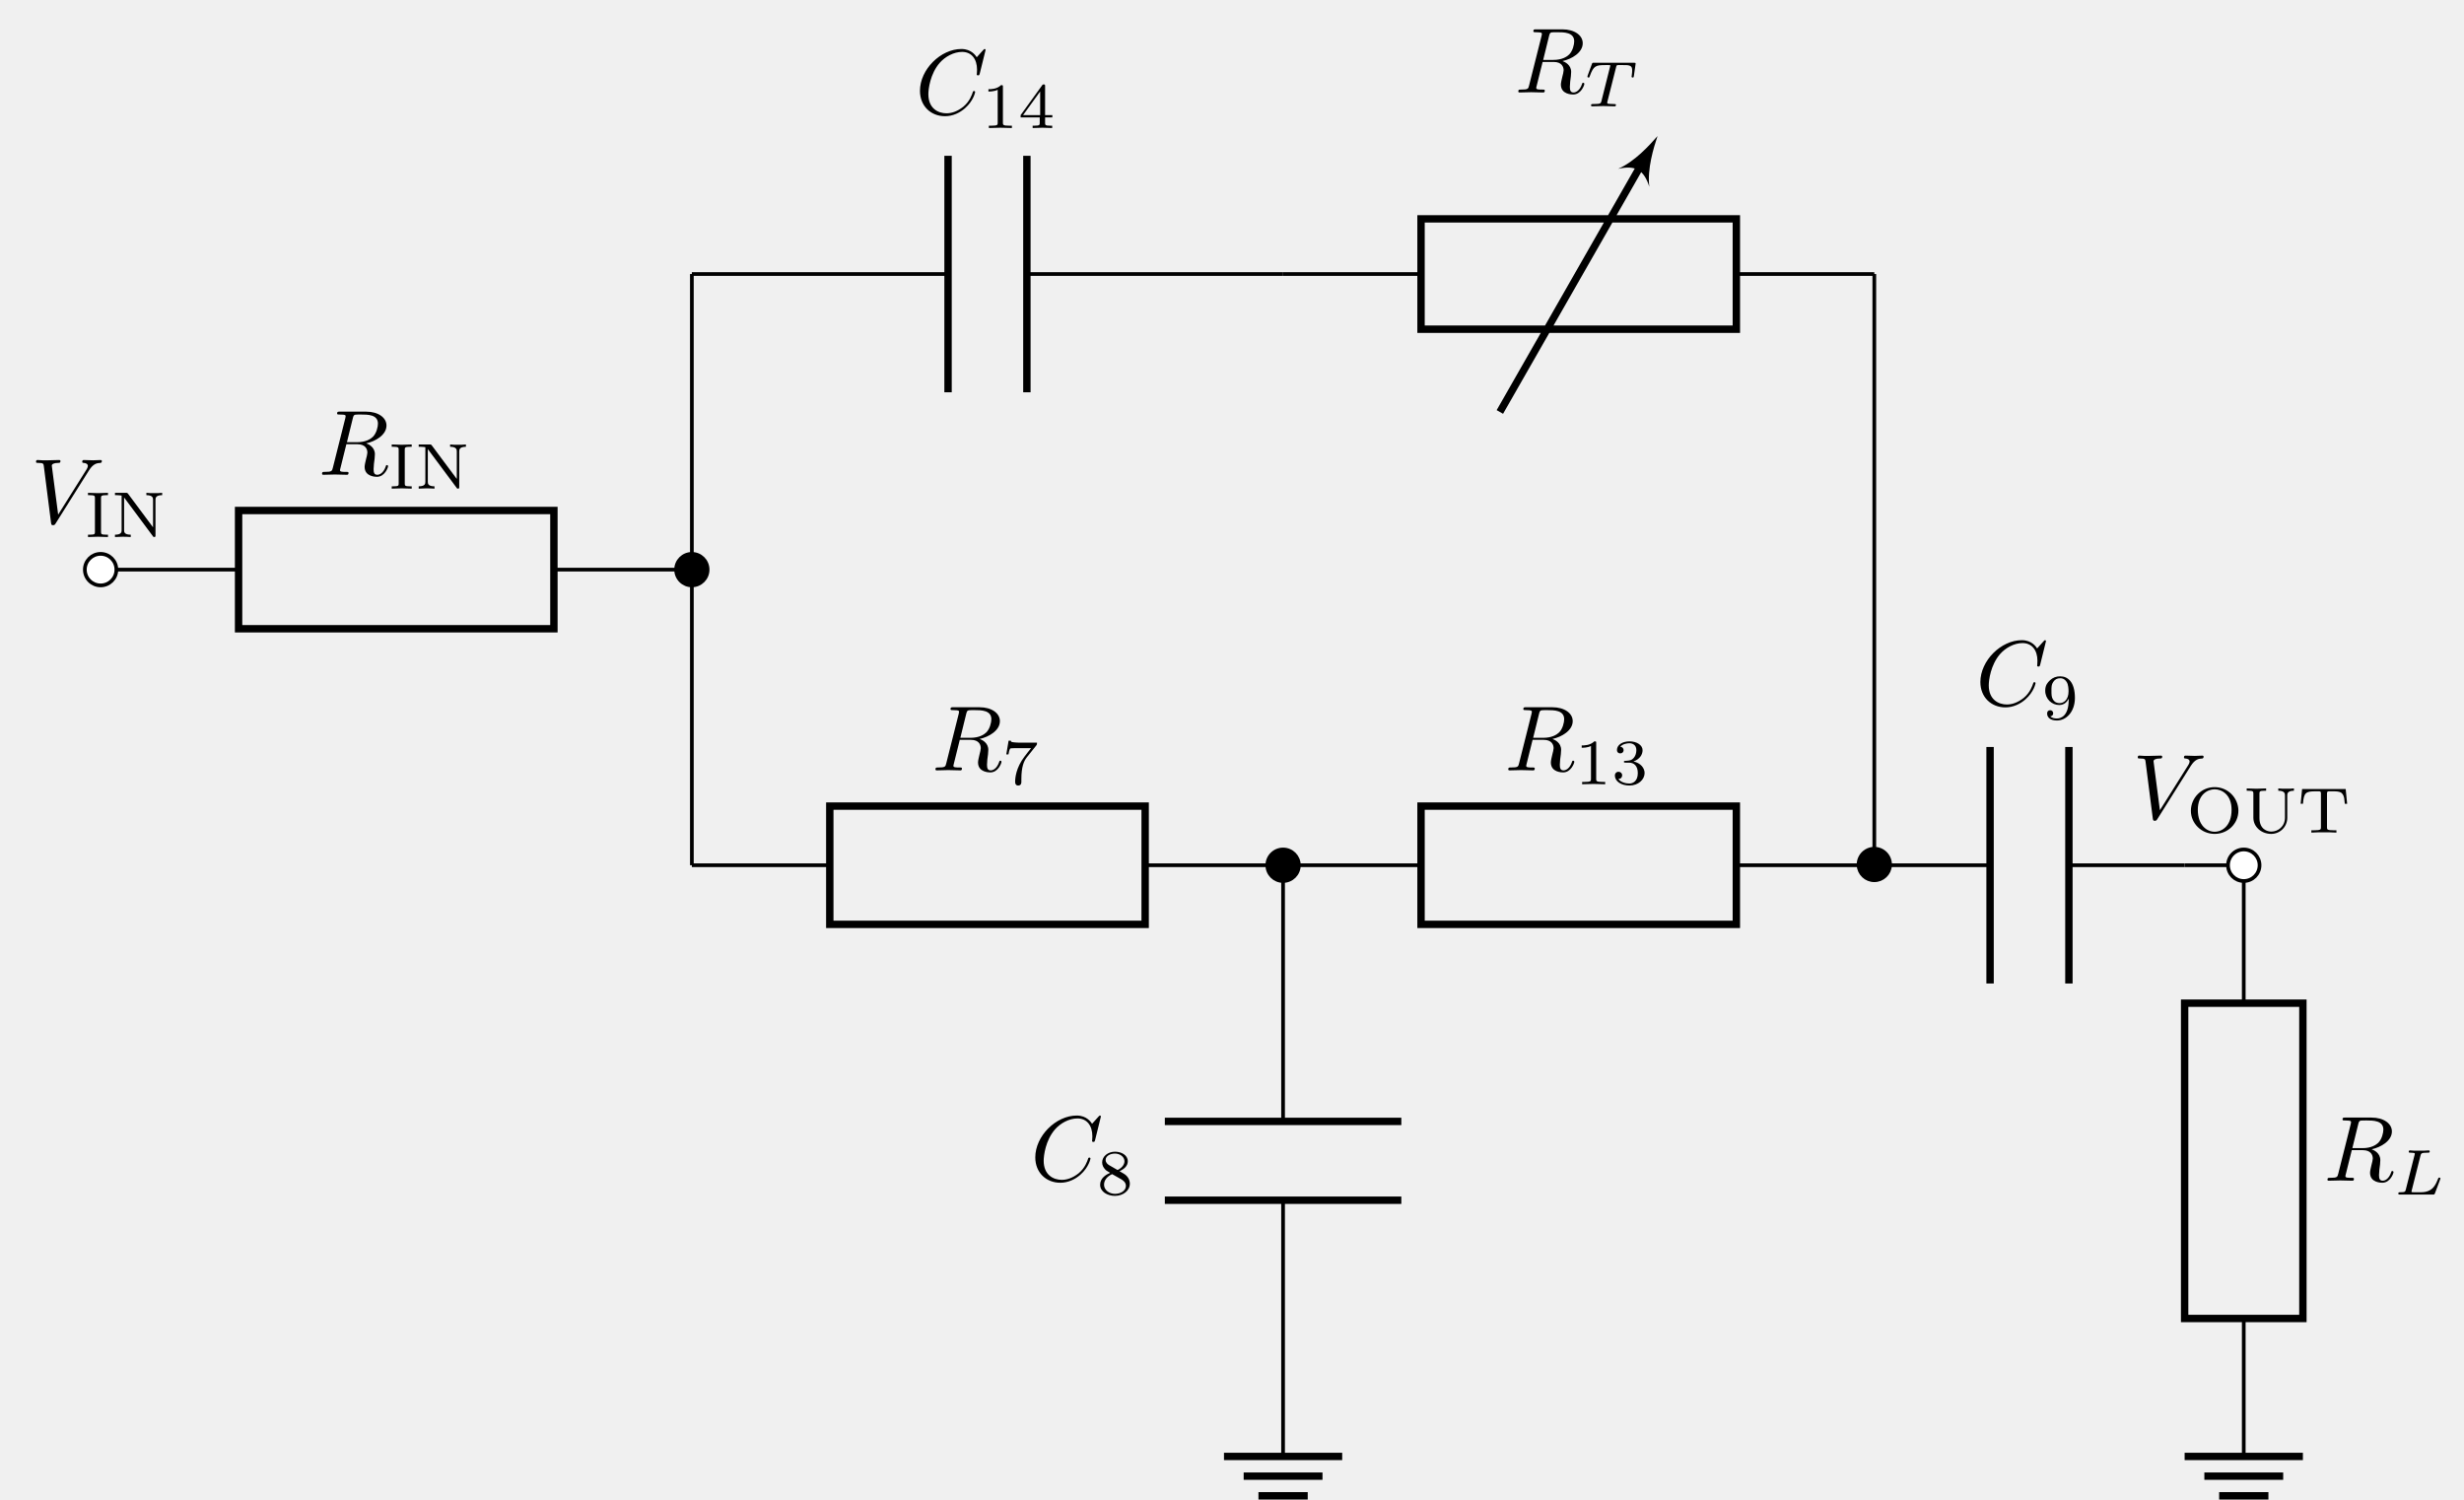
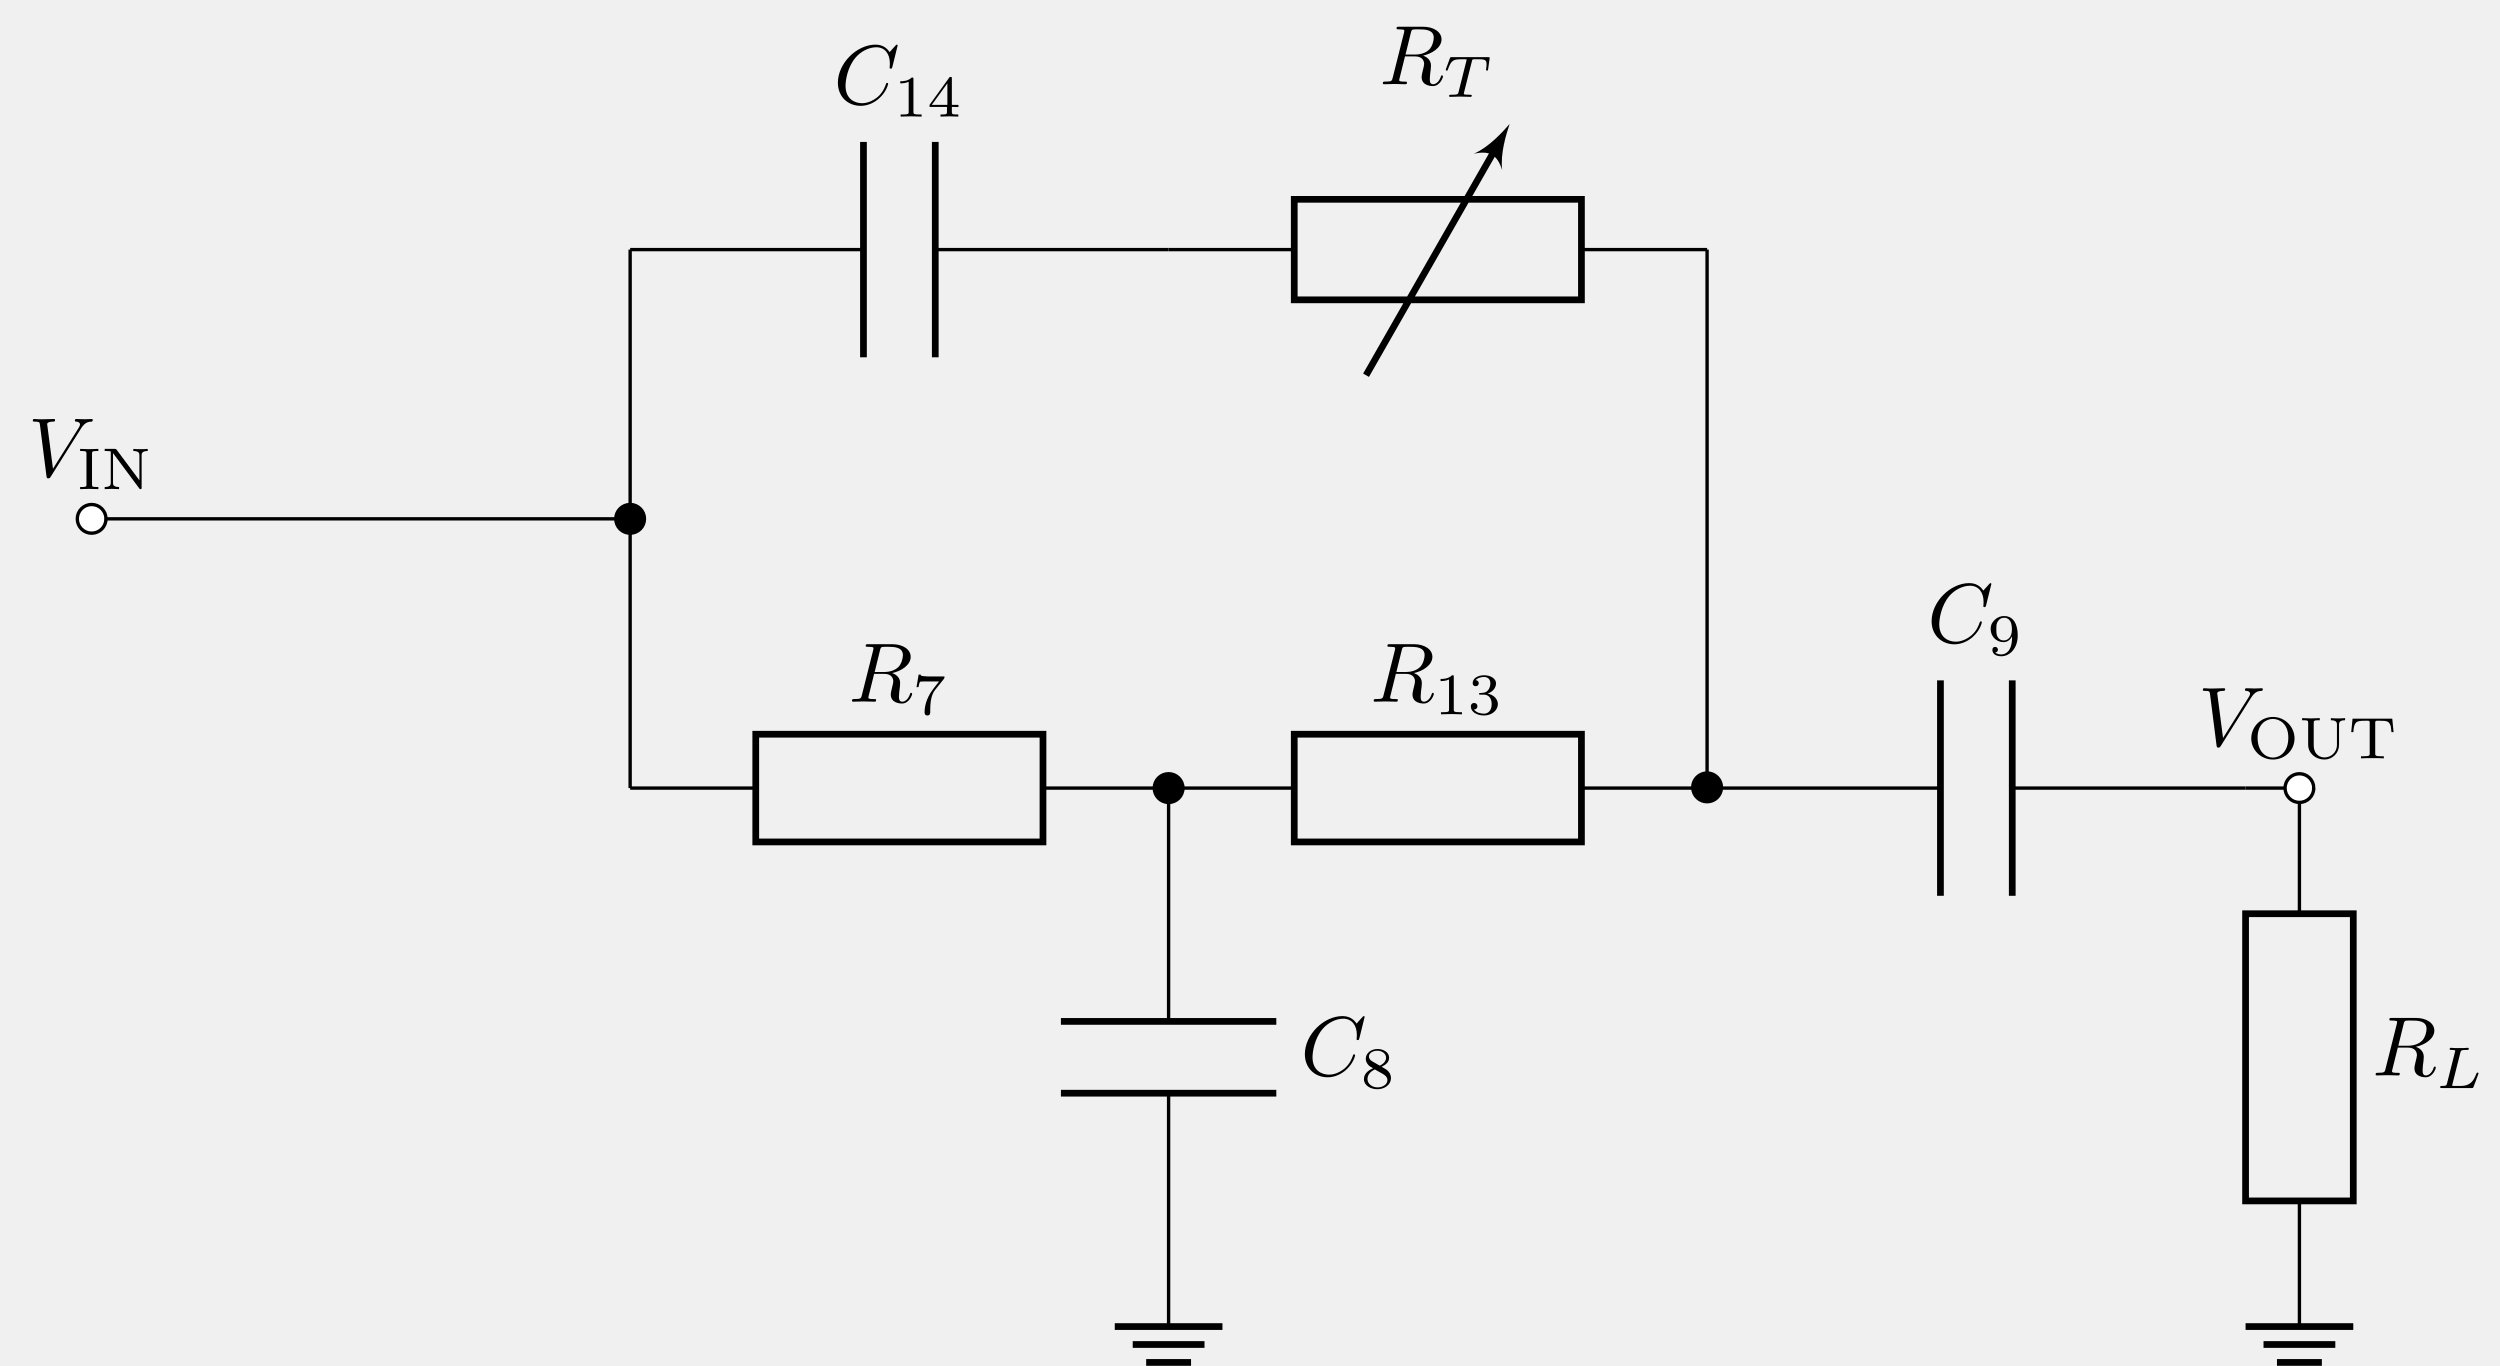
- <svg xmlns="http://www.w3.org/2000/svg" xmlns:xlink="http://www.w3.org/1999/xlink" width="354.413" height="215.699" viewBox="0 0 265.81 161.774">
+ <svg xmlns="http://www.w3.org/2000/svg" xmlns:xlink="http://www.w3.org/1999/xlink" width="394.816" height="215.699" viewBox="0 0 296.112 161.774">
  <defs>
    <path id="a" d="M3.734-6.125c.063-.234.094-.328.282-.36.093-.015.406-.015.609-.015.703 0 1.813 0 1.813.984 0 .344-.157 1.032-.547 1.422-.266.25-.782.578-1.688.578h-1.11Zm1.438 2.734c1.016-.218 2.187-.921 2.187-1.921 0-.86-.89-1.5-2.203-1.5H2.328c-.203 0-.297 0-.297.203 0 .109.094.109.281.109.016 0 .204 0 .376.016.187.03.265.03.265.172 0 .03 0 .062-.031.187L1.578-.781c-.094.39-.11.469-.906.469-.172 0-.266 0-.266.203C.406 0 .531 0 .546 0c.282 0 .985-.031 1.25-.031.282 0 1 .031 1.282.031.078 0 .188 0 .188-.203 0-.11-.079-.11-.282-.11-.359 0-.64 0-.64-.171 0-.063.015-.11.031-.172l.656-2.64H4.22c.906 0 1.078.562 1.078.905 0 .141-.078.454-.14.688-.063.281-.157.64-.157.844C5 .219 6.203.219 6.328.219c.844 0 1.203-1 1.203-1.14 0-.126-.11-.126-.125-.126-.093 0-.11.063-.125.14-.25.735-.687.907-.906.907-.328 0-.406-.219-.406-.61 0-.312.062-.812.11-1.14.015-.14.03-.328.03-.469 0-.765-.671-1.078-.937-1.172m0 0" />
-     <path id="e" d="M7.578-6.922c0-.031-.016-.11-.11-.11-.03 0-.046.016-.155.126l-.688.765c-.094-.14-.547-.89-1.656-.89C2.734-7.031.5-4.828.5-2.516.5-.875 1.672.22 3.203.22c.86 0 1.625-.39 2.156-.86.922-.812 1.094-1.718 1.094-1.75 0-.109-.11-.109-.125-.109-.062 0-.11.031-.125.11-.094.28-.328 1-1.016 1.578-.687.546-1.312.718-1.828.718-.89 0-1.953-.515-1.953-2.062 0-.578.203-2.188 1.203-3.36.61-.703 1.547-1.203 2.438-1.203 1.016 0 1.61.766 1.61 1.922 0 .406-.032.406-.032.516 0 .093.11.093.14.093.126 0 .126-.015.188-.203Zm0 0" />
-     <path id="m" d="M6.266-5.672c.484-.781.906-.812 1.265-.828.125-.016.14-.172.14-.187 0-.079-.062-.125-.14-.125-.25 0-.547.03-.812.03-.328 0-.672-.03-.985-.03-.062 0-.187 0-.187.187 0 .11.078.125.156.125.266.016.453.125.453.328 0 .156-.14.375-.14.375L2.953-.922l-.687-5.281c0-.172.234-.297.687-.297.14 0 .25 0 .25-.203 0-.078-.078-.11-.125-.11-.406 0-.828.032-1.25.032h-.547c-.172 0-.36-.032-.531-.032-.078 0-.187 0-.187.188 0 .125.078.125.25.125.546 0 .562.094.593.344l.782 6.14c.03.204.078.235.203.235.156 0 .203-.047.28-.172Zm0 0" />
-     <path id="b" d="M1.766-4.187c0-.235 0-.329.578-.329h.172v-.25c-.047 0-.797.032-1.078.032S.39-4.766.359-4.766v.25h.172c.578 0 .578.094.578.329v3.609c0 .25 0 .328-.578.328H.36V0c.047 0 .797-.031 1.079-.031.28 0 1.046.031 1.078.031v-.25h-.172c-.578 0-.578-.078-.578-.328Zm0 0" />
-     <path id="c" d="M1.813-4.656c-.079-.094-.079-.11-.22-.11H.392v.25h.203c.312 0 .484.047.515.047V-.75c0 .188 0 .5-.718.5V0c.28-.016.562-.031.843-.031.297 0 .579.015.86.031v-.25c-.719 0-.719-.312-.719-.5v-3.516L4.469-.109C4.53 0 4.547 0 4.625 0c.14 0 .14-.062.14-.187V-4c0-.187 0-.516.72-.516v-.25c-.298.032-.579.032-.86.032s-.562 0-.844-.032v.25c.719 0 .719.329.719.516v2.953Zm0 0" />
-     <path id="d" d="M3.734-4.203c.063-.094.063-.11.063-.281H1.969c-.282 0-.36-.016-.61-.032C1-4.546.984-4.594.97-4.703H.734L.484-3.22H.72c.015-.11.094-.562.203-.64.047-.032.625-.032.719-.032h1.515c-.219.282-.578.72-.719.922-.906 1.188-1 2.297-1 2.703 0 .079 0 .407.329.407.343 0 .343-.313.343-.407v-.28c0-1.345.282-1.97.579-2.345Zm0 0" />
-     <path id="f" d="M2.469-2.516c.547-.265.89-.593.89-1.078 0-.672-.703-1.031-1.375-1.031-.765 0-1.39.5-1.39 1.156 0 .328.156.563.281.703.125.157.172.188.578.422-.39.172-1.078.547-1.078 1.281 0 .766.797 1.204 1.594 1.204.89 0 1.61-.563 1.61-1.313 0-.469-.267-.86-.673-1.094-.094-.062-.328-.187-.437-.25m-1.125-.656c-.188-.11-.375-.297-.375-.562 0-.438.5-.688 1-.688.547 0 1.031.344 1.031.828 0 .625-.734.938-.734.938-.016 0-.032 0-.079-.031Zm.328.969.969.547c.172.11.515.312.515.718 0 .532-.578.86-1.172.86-.64 0-1.187-.422-1.187-.984 0-.516.375-.922.875-1.141m0 0" />
-     <path id="g" d="M2.328-4.437c0-.188 0-.188-.203-.188-.453.438-1.078.438-1.36.438v.25c.157 0 .626 0 1-.188v3.547c0 .234 0 .328-.687.328H.812V0c.125 0 .985-.031 1.235-.031.219 0 1.094.031 1.25.031v-.25H3.03c-.703 0-.703-.094-.703-.328Zm0 0" />
-     <path id="h" d="M1.906-2.328c.547 0 .938.375.938 1.125 0 .86-.516 1.125-.906 1.125-.282 0-.907-.078-1.188-.5.328 0 .406-.235.406-.39 0-.22-.172-.376-.39-.376a.38.38 0 0 0-.391.407C.375-.281 1.094.14 1.938.14c.968 0 1.64-.657 1.64-1.344 0-.547-.437-1.094-1.203-1.25.719-.266.984-.781.984-1.219 0-.547-.625-.953-1.406-.953-.766 0-1.36.375-1.36.938 0 .234.157.359.36.359.219 0 .36-.156.36-.344 0-.203-.141-.36-.36-.375.25-.297.719-.375.985-.375.312 0 .75.156.75.75 0 .297-.094.625-.282.828-.219.266-.422.281-.765.313-.172.015-.188.015-.22.015-.015 0-.077.016-.077.094 0 .094.062.094.187.094Zm0 0" />
-     <path id="i" d="M3.688-1.14v-.25h-.782V-4.5c0-.14 0-.203-.14-.203-.094 0-.125 0-.188.11L.266-1.392v.25h2.062v.563c0 .25 0 .328-.578.328h-.187V0c.359-.016.796-.031 1.046-.031.266 0 .704.015 1.063.031v-.25h-.188c-.578 0-.578-.078-.578-.328v-.563ZM2.375-3.939v2.547H.531Zm0 0" />
-     <path id="j" d="M2.906-2.078c0 1.734-.844 2-1.265 2-.157 0-.532-.016-.72-.234a.315.315 0 0 0 .313-.329.32.32 0 0 0-.328-.328c-.203 0-.328.14-.328.344 0 .469.39.766 1.063.766 1 0 1.937-.938 1.937-2.438 0-1.719-.765-2.328-1.578-2.328a1.55 1.55 0 0 0-1.11.422c-.234.234-.515.5-.515 1.125 0 .89.703 1.547 1.516 1.547.562 0 .859-.375 1.015-.688Zm-.969.344c-.28 0-.53-.079-.734-.407-.156-.25-.156-.546-.156-.937 0-.406 0-.672.203-.953.172-.25.39-.39.75-.39s.578.218.688.405c.187.282.203.782.203 1.016 0 .906-.516 1.266-.953 1.266m0 0" />
+     <path id="c" d="M7.578-6.922c0-.031-.016-.11-.11-.11-.03 0-.046.016-.155.126l-.688.765c-.094-.14-.547-.89-1.656-.89C2.734-7.031.5-4.828.5-2.516.5-.875 1.672.22 3.203.22c.86 0 1.625-.39 2.156-.86.922-.812 1.094-1.718 1.094-1.75 0-.109-.11-.109-.125-.109-.062 0-.11.031-.125.11-.094.28-.328 1-1.016 1.578-.687.546-1.312.718-1.828.718-.89 0-1.953-.515-1.953-2.062 0-.578.203-2.188 1.203-3.36.61-.703 1.547-1.203 2.438-1.203 1.016 0 1.61.766 1.61 1.922 0 .406-.032.406-.032.516 0 .093.11.093.14.093.126 0 .126-.015.188-.203Zm0 0" />
+     <path id="k" d="M6.266-5.672c.484-.781.906-.812 1.265-.828.125-.016.14-.172.14-.187 0-.079-.062-.125-.14-.125-.25 0-.547.03-.812.03-.328 0-.672-.03-.985-.03-.062 0-.187 0-.187.187 0 .11.078.125.156.125.266.016.453.125.453.328 0 .156-.14.375-.14.375L2.953-.922l-.687-5.281c0-.172.234-.297.687-.297.14 0 .25 0 .25-.203 0-.078-.078-.11-.125-.11-.406 0-.828.032-1.25.032h-.547c-.172 0-.36-.032-.531-.032-.078 0-.187 0-.187.188 0 .125.078.125.25.125.546 0 .562.094.593.344l.782 6.14c.03.204.078.235.203.235.156 0 .203-.047.28-.172Zm0 0" />
+     <path id="b" d="M3.734-4.203c.063-.094.063-.11.063-.281H1.969c-.282 0-.36-.016-.61-.032C1-4.546.984-4.594.97-4.703H.734L.484-3.22H.72c.015-.11.094-.562.203-.64.047-.032.625-.032.719-.032h1.515c-.219.282-.578.72-.719.922-.906 1.188-1 2.297-1 2.703 0 .079 0 .407.329.407.343 0 .343-.313.343-.407v-.28c0-1.345.282-1.97.579-2.345Zm0 0" />
+     <path id="d" d="M2.469-2.516c.547-.265.89-.593.89-1.078 0-.672-.703-1.031-1.375-1.031-.765 0-1.39.5-1.39 1.156 0 .328.156.563.281.703.125.157.172.188.578.422-.39.172-1.078.547-1.078 1.281 0 .766.797 1.204 1.594 1.204.89 0 1.61-.563 1.61-1.313 0-.469-.267-.86-.673-1.094-.094-.062-.328-.187-.437-.25m-1.125-.656c-.188-.11-.375-.297-.375-.562 0-.438.5-.688 1-.688.547 0 1.031.344 1.031.828 0 .625-.734.938-.734.938-.016 0-.032 0-.079-.031Zm.328.969.969.547c.172.11.515.312.515.718 0 .532-.578.86-1.172.86-.64 0-1.187-.422-1.187-.984 0-.516.375-.922.875-1.141m0 0" />
+     <path id="e" d="M2.328-4.437c0-.188 0-.188-.203-.188-.453.438-1.078.438-1.36.438v.25c.157 0 .626 0 1-.188v3.547c0 .234 0 .328-.687.328H.812V0c.125 0 .985-.031 1.235-.031.219 0 1.094.031 1.25.031v-.25H3.03c-.703 0-.703-.094-.703-.328Zm0 0" />
+     <path id="f" d="M1.906-2.328c.547 0 .938.375.938 1.125 0 .86-.516 1.125-.906 1.125-.282 0-.907-.078-1.188-.5.328 0 .406-.235.406-.39 0-.22-.172-.376-.39-.376a.38.38 0 0 0-.391.407C.375-.281 1.094.14 1.938.14c.968 0 1.64-.657 1.64-1.344 0-.547-.437-1.094-1.203-1.25.719-.266.984-.781.984-1.219 0-.547-.625-.953-1.406-.953-.766 0-1.36.375-1.36.938 0 .234.157.359.36.359.219 0 .36-.156.36-.344 0-.203-.141-.36-.36-.375.25-.297.719-.375.985-.375.312 0 .75.156.75.75 0 .297-.094.625-.282.828-.219.266-.422.281-.765.313-.172.015-.188.015-.22.015-.015 0-.077.016-.077.094 0 .094.062.094.187.094Zm0 0" />
+     <path id="g" d="M3.688-1.14v-.25h-.782V-4.5c0-.14 0-.203-.14-.203-.094 0-.125 0-.188.11L.266-1.392v.25h2.062v.563c0 .25 0 .328-.578.328h-.187V0c.359-.016.796-.031 1.046-.031.266 0 .704.015 1.063.031v-.25h-.188c-.578 0-.578-.078-.578-.328v-.563ZM2.375-3.939v2.547H.531Zm0 0" />
+     <path id="h" d="M2.906-2.078c0 1.734-.844 2-1.265 2-.157 0-.532-.016-.72-.234a.315.315 0 0 0 .313-.329.32.32 0 0 0-.328-.328c-.203 0-.328.14-.328.344 0 .469.39.766 1.063.766 1 0 1.937-.938 1.937-2.438 0-1.719-.765-2.328-1.578-2.328a1.55 1.55 0 0 0-1.11.422c-.234.234-.515.5-.515 1.125 0 .89.703 1.547 1.516 1.547.562 0 .859-.375 1.015-.688Zm-.969.344c-.28 0-.53-.079-.734-.407-.156-.25-.156-.546-.156-.937 0-.406 0-.672.203-.953.172-.25.39-.39.75-.39s.578.218.688.405c.187.282.203.782.203 1.016 0 .906-.516 1.266-.953 1.266m0 0" />
+     <path id="l" d="M1.766-4.187c0-.235 0-.329.578-.329h.172v-.25c-.047 0-.797.032-1.078.032S.39-4.766.359-4.766v.25h.172c.578 0 .578.094.578.329v3.609c0 .25 0 .328-.578.328H.36V0c.047 0 .797-.031 1.079-.031.28 0 1.046.031 1.078.031v-.25h-.172c-.578 0-.578-.078-.578-.328Zm0 0" />
+     <path id="m" d="M1.813-4.656c-.079-.094-.079-.11-.22-.11H.392v.25h.203c.312 0 .484.047.515.047V-.75c0 .188 0 .5-.718.5V0c.28-.016.562-.031.843-.031.297 0 .579.015.86.031v-.25c-.719 0-.719-.312-.719-.5v-3.516L4.469-.109C4.53 0 4.547 0 4.625 0c.14 0 .14-.062.14-.187V-4c0-.187 0-.516.72-.516v-.25c-.298.032-.579.032-.86.032s-.562 0-.844-.032v.25c.719 0 .719.329.719.516v2.953Zm0 0" />
    <path id="n" d="M5.61-2.36a2.56 2.56 0 0 0-2.563-2.546A2.56 2.56 0 0 0 .484-2.36c0 1.375 1.141 2.5 2.563 2.5 1.437 0 2.562-1.125 2.562-2.5M3.046-.093c-.813 0-1.813-.656-1.813-2.375 0-1.61 1.032-2.203 1.813-2.203.797 0 1.828.594 1.828 2.203 0 1.719-1 2.375-1.828 2.375m0 0" />
    <path id="o" d="M4.766-4c0-.187 0-.516.718-.516v-.25c-.28.032-.578.032-.843.032-.282 0-.578 0-.844-.032v.25c.719 0 .719.329.719.516v2.39c0 .954-.75 1.5-1.47 1.5-.405 0-1.28-.218-1.28-1.468v-2.61c0-.25.015-.328.562-.328h.156v-.25c-.343.016-.796.032-1.046.032S.734-4.75.39-4.766v.25h.172c.53 0 .546.079.546.329v2.578C1.11-.594 2 .14 3.031.14a1.73 1.73 0 0 0 1.735-1.735Zm0 0" />
    <path id="p" d="M5.188-4.703H.484L.328-3.11h.25c.094-1.203.297-1.344 1.36-1.344h.421c.157.031.157.11.157.266v3.609c0 .234 0 .328-.735.328h-.297V0c.344-.031 1-.031 1.36-.031s1 0 1.344.031v-.25H3.89c-.72 0-.72-.094-.72-.328v-3.61c0-.156 0-.234.157-.265h.406c.391 0 .688 0 .938.125.312.203.36.64.36.672l.062.547h.25Zm0 0" />
-     <path id="k" d="M3.39-4.219c.047-.203.063-.218.22-.234h.406c.437 0 .609 0 .78.047.313.093.329.297.329.547 0 .109 0 .203-.047.562l-.016.078c0 .078.047.11.125.11.11 0 .11-.063.125-.172L5.5-4.61c0-.094-.078-.094-.203-.094H1.016c-.172 0-.188 0-.235.14L.328-3.327c0 .031-.031.094-.031.125s.016.094.125.094c.094 0 .094-.032.14-.172.407-1.11.641-1.172 1.704-1.172h.28c.22 0 .22 0 .22.062 0 0 0 .047-.032.141L1.813-.578C1.75-.328 1.734-.25 1-.25c-.25 0-.312 0-.312.156 0 .016.015.094.125.094.187 0 .406-.016.593-.016.203 0 .407-.015.594-.015.203 0 .438 0 .64.015.188 0 .391.016.579.016.062 0 .156 0 .156-.156 0-.094-.062-.094-.281-.094-.125 0-.266-.016-.406-.016-.235-.015-.25-.046-.25-.125 0-.062 0-.062.03-.171Zm0 0" />
-     <path id="l" d="M2.875-4.187c.063-.25.078-.329.719-.329.219 0 .281 0 .281-.14 0-.016 0-.11-.11-.11a6 6 0 0 0-.515.032H2.203c-.14 0-.312-.032-.453-.032-.031 0-.14 0-.14.157 0 .093.077.093.218.093.016 0 .14 0 .266.016.156.016.172.031.172.11 0 0 0 .046-.032.14L1.297-.547c-.063.235-.078.297-.61.297-.109 0-.203 0-.203.14 0 .11.079.11.204.11h3.5c.187 0 .187 0 .25-.14.062-.188.593-1.532.593-1.594 0-.016-.015-.094-.125-.094-.078 0-.093.031-.14.14C4.5-1.03 4.188-.25 2.922-.25h-.797c-.203 0-.219-.016-.219-.078 0 0 0-.031.032-.14Zm0 0" />
+     <path id="i" d="M3.39-4.219c.047-.203.063-.218.22-.234h.406c.437 0 .609 0 .78.047.313.093.329.297.329.547 0 .109 0 .203-.047.562l-.016.078c0 .078.047.11.125.11.11 0 .11-.063.125-.172L5.5-4.61c0-.094-.078-.094-.203-.094H1.016c-.172 0-.188 0-.235.14L.328-3.327c0 .031-.031.094-.031.125s.016.094.125.094c.094 0 .094-.032.14-.172.407-1.11.641-1.172 1.704-1.172h.28c.22 0 .22 0 .22.062 0 0 0 .047-.032.141L1.813-.578C1.75-.328 1.734-.25 1-.25c-.25 0-.312 0-.312.156 0 .016.015.094.125.094.187 0 .406-.016.593-.016.203 0 .407-.015.594-.015.203 0 .438 0 .64.015.188 0 .391.016.579.016.062 0 .156 0 .156-.156 0-.094-.062-.094-.281-.094-.125 0-.266-.016-.406-.016-.235-.015-.25-.046-.25-.125 0-.062 0-.062.03-.171Zm0 0" />
+     <path id="j" d="M2.875-4.187c.063-.25.078-.329.719-.329.219 0 .281 0 .281-.14 0-.016 0-.11-.11-.11a6 6 0 0 0-.515.032H2.203c-.14 0-.312-.032-.453-.032-.031 0-.14 0-.14.157 0 .093.077.093.218.093.016 0 .14 0 .266.016.156.016.172.031.172.11 0 0 0 .046-.032.14L1.297-.547c-.063.235-.078.297-.61.297-.109 0-.203 0-.203.14 0 .11.079.11.204.11h3.5c.187 0 .187 0 .25-.14.062-.188.593-1.532.593-1.594 0-.016-.015-.094-.125-.094-.078 0-.093.031-.14.14C4.5-1.03 4.188-.25 2.922-.25h-.797c-.203 0-.219-.016-.219-.078 0 0 0-.031.032-.14Zm0 0" />
    <clipPath id="q">
      <path d="M131 156h15v5.773h-15Zm0 0" />
    </clipPath>
    <clipPath id="r">
-       <path d="M235 156h14v5.773h-14Zm0 0" />
+       <path d="M265 156h15v5.773h-15Zm0 0" />
    </clipPath>
  </defs>
-   <path fill="none" stroke="#000" stroke-miterlimit="10" stroke-width=".399" d="M10.855 61.453h14.883m34.016 0h14.883" />
-   <path fill="none" stroke="#000" stroke-miterlimit="10" stroke-width=".797" d="M25.738 55.074h34.016v12.758H25.738Zm0 0" />
-   <use xlink:href="#a" x="34.334" y="51.221" />
-   <use xlink:href="#b" x="41.898" y="52.716" />
-   <use xlink:href="#c" x="44.776" y="52.716" />
-   <path fill="none" stroke="#000" stroke-miterlimit="10" stroke-width=".399" d="M74.637 93.344h14.879m34.02 0h14.878" />
+   <path fill="none" stroke="#000" stroke-miterlimit="10" stroke-width=".399" d="M10.855 61.453h63.782M74.637 93.344h14.879m34.02 0h14.878" />
  <path fill="none" stroke="#000" stroke-miterlimit="10" stroke-width=".797" d="M89.516 86.965h34.02v12.758h-34.02Zm0 0" />
  <use xlink:href="#a" x="100.507" y="83.111" />
-   <use xlink:href="#d" x="108.072" y="84.606" />
+   <use xlink:href="#b" x="108.072" y="84.606" />
  <path fill="none" stroke="#000" stroke-miterlimit="10" stroke-width=".399" d="M138.414 93.344v27.636m0 8.504v27.641" />
  <path fill="none" stroke="#000" stroke-miterlimit="10" stroke-width=".797" d="M151.172 120.98H125.66m25.512 8.504H125.66" />
-   <use xlink:href="#e" x="111.184" y="127.379" />
-   <use xlink:href="#f" x="118.304" y="128.873" />
+   <use xlink:href="#c" x="154.054" y="127.379" />
+   <use xlink:href="#d" x="161.175" y="128.873" />
  <path fill="none" stroke="#000" stroke-miterlimit="10" stroke-width=".399" d="M138.414 93.344h14.883m34.016 0h14.882" />
  <path fill="none" stroke="#000" stroke-miterlimit="10" stroke-width=".797" d="M153.297 86.965h34.016v12.758h-34.016Zm0 0" />
  <use xlink:href="#a" x="162.301" y="83.111" />
-   <use xlink:href="#g" x="169.866" y="84.606" />
-   <use xlink:href="#h" x="173.838" y="84.606" />
+   <use xlink:href="#e" x="169.865" y="84.606" />
+   <use xlink:href="#f" x="173.837" y="84.606" />
  <path fill="none" stroke="#000" stroke-miterlimit="10" stroke-width=".399" d="M74.637 29.563h27.636m8.504 0h27.637" />
  <path fill="none" stroke="#000" stroke-miterlimit="10" stroke-width=".797" d="M102.273 16.809V42.32m8.504-25.511V42.32" />
-   <use xlink:href="#e" x="98.744" y="12.316" />
-   <use xlink:href="#g" x="105.864" y="13.81" />
-   <use xlink:href="#i" x="109.836" y="13.81" />
-   <path fill="none" stroke="#000" stroke-miterlimit="10" stroke-width=".399" d="M202.195 93.344h12.489m8.504 0h12.484" />
-   <path fill="none" stroke="#000" stroke-miterlimit="10" stroke-width=".797" d="M214.684 80.586v25.516m8.504-25.516v25.516" />
-   <use xlink:href="#e" x="213.137" y="76.095" />
-   <use xlink:href="#j" x="220.258" y="77.59" />
+   <use xlink:href="#c" x="98.743" y="12.316" />
+   <use xlink:href="#e" x="105.864" y="13.81" />
+   <use xlink:href="#g" x="109.836" y="13.81" />
+   <path fill="none" stroke="#000" stroke-miterlimit="10" stroke-width=".399" d="M202.195 93.344h27.64m8.505 0h27.637" />
+   <path fill="none" stroke="#000" stroke-miterlimit="10" stroke-width=".797" d="M229.836 80.586v25.516m8.504-25.516v25.516" />
+   <use xlink:href="#c" x="228.288" y="76.095" />
+   <use xlink:href="#h" x="235.409" y="77.59" />
  <path fill="none" stroke="#000" stroke-miterlimit="10" stroke-width=".399" d="M138.414 29.563h14.883m34.016 0h14.882" />
  <path fill="none" stroke="#000" stroke-miterlimit="10" stroke-width=".797" d="M153.297 23.61h34.016v11.906h-34.016ZM161.8 44.445l15.47-27.066" />
  <path d="M178.809 14.68c-.868.996-2.473 2.765-4.254 3.535 1.879-.418 2.777.098 3.37 1.93-.241-1.93.466-4.211.884-5.465m0 0" />
  <use xlink:href="#a" x="163.383" y="9.977" />
-   <use xlink:href="#k" x="170.948" y="11.472" />
-   <path fill="none" stroke="#000" stroke-miterlimit="10" stroke-width=".399" d="M242.05 93.344v14.883m0 34.015v14.883" />
-   <path fill="none" stroke="#000" stroke-miterlimit="10" stroke-width=".797" d="M235.672 142.242v-34.015h12.758v34.015Zm0 0" />
-   <use xlink:href="#a" x="250.673" y="127.379" />
-   <use xlink:href="#l" x="258.238" y="128.873" />
-   <path fill="none" stroke="#000" stroke-miterlimit="10" stroke-width=".399" d="M74.637 61.453v-31.89M74.637 61.453v31.89M202.195 29.563v63.78M235.672 93.344h6.379" />
-   <use xlink:href="#m" x="3.321" y="56.44" />
-   <use xlink:href="#b" x="9.132" y="57.935" />
-   <use xlink:href="#c" x="12.01" y="57.935" />
-   <use xlink:href="#m" x="230.052" y="88.33" />
-   <use xlink:href="#n" x="235.863" y="89.824" />
-   <use xlink:href="#o" x="241.979" y="89.824" />
-   <use xlink:href="#p" x="247.86" y="89.824" />
+   <use xlink:href="#i" x="170.948" y="11.472" />
+   <path fill="none" stroke="#000" stroke-miterlimit="10" stroke-width=".399" d="M272.355 93.344v14.883m0 34.015v14.883" />
+   <path fill="none" stroke="#000" stroke-miterlimit="10" stroke-width=".797" d="M265.977 142.242v-34.015h12.757v34.015Zm0 0" />
+   <use xlink:href="#a" x="280.975" y="127.379" />
+   <use xlink:href="#j" x="288.54" y="128.873" />
+   <path fill="none" stroke="#000" stroke-miterlimit="10" stroke-width=".399" d="M74.637 61.453v-31.89M74.637 61.453v31.89M202.195 29.563v63.78M265.977 93.344h6.378" />
+   <use xlink:href="#k" x="3.321" y="56.44" />
+   <use xlink:href="#l" x="9.132" y="57.935" />
+   <use xlink:href="#m" x="12.01" y="57.935" />
+   <use xlink:href="#k" x="260.354" y="88.33" />
+   <use xlink:href="#n" x="266.166" y="89.824" />
+   <use xlink:href="#o" x="272.282" y="89.824" />
+   <use xlink:href="#p" x="278.163" y="89.824" />
  <path stroke="#000" stroke-miterlimit="10" stroke-width=".399" d="M76.336 61.453a1.7 1.7 0 1 0-3.4.003 1.7 1.7 0 0 0 3.4-.003ZM140.117 93.344a1.701 1.701 0 0 0-3.402 0 1.7 1.7 0 0 0 3.402 0Zm0 0" />
  <g clip-path="url(#q)">
    <path fill="none" stroke="#000" stroke-miterlimit="10" stroke-width=".797" d="M132.04 157.125h12.753m-10.629 2.125h8.504m-6.91 2.125h5.316" />
  </g>
  <path stroke="#000" stroke-miterlimit="10" stroke-width=".399" d="M203.895 93.344a1.7 1.7 0 1 0-3.396.002 1.7 1.7 0 0 0 3.396-.002Zm0 0" />
  <g clip-path="url(#r)">
-     <path fill="none" stroke="#000" stroke-miterlimit="10" stroke-width=".797" d="M235.672 157.125h12.758m-10.63 2.125h8.505m-6.91 2.125h5.316" />
+     <path fill="none" stroke="#000" stroke-miterlimit="10" stroke-width=".797" d="M265.977 157.125h12.757m-10.632 2.125h8.503m-6.91 2.125h5.317" />
  </g>
-   <path fill="#FFF" stroke="#000" stroke-miterlimit="10" stroke-width=".399" d="M12.555 61.453a1.7 1.7 0 1 0-3.401.003 1.7 1.7 0 0 0 3.4-.003ZM243.754 93.344a1.701 1.701 0 0 0-3.402 0 1.7 1.7 0 0 0 3.402 0Zm0 0" />
+   <path fill="#FFF" stroke="#000" stroke-miterlimit="10" stroke-width=".399" d="M12.555 61.453a1.7 1.7 0 1 0-3.401.003 1.7 1.7 0 0 0 3.4-.003ZM274.055 93.344a1.7 1.7 0 1 0-3.401.002 1.7 1.7 0 0 0 3.4-.002Zm0 0" />
</svg>
